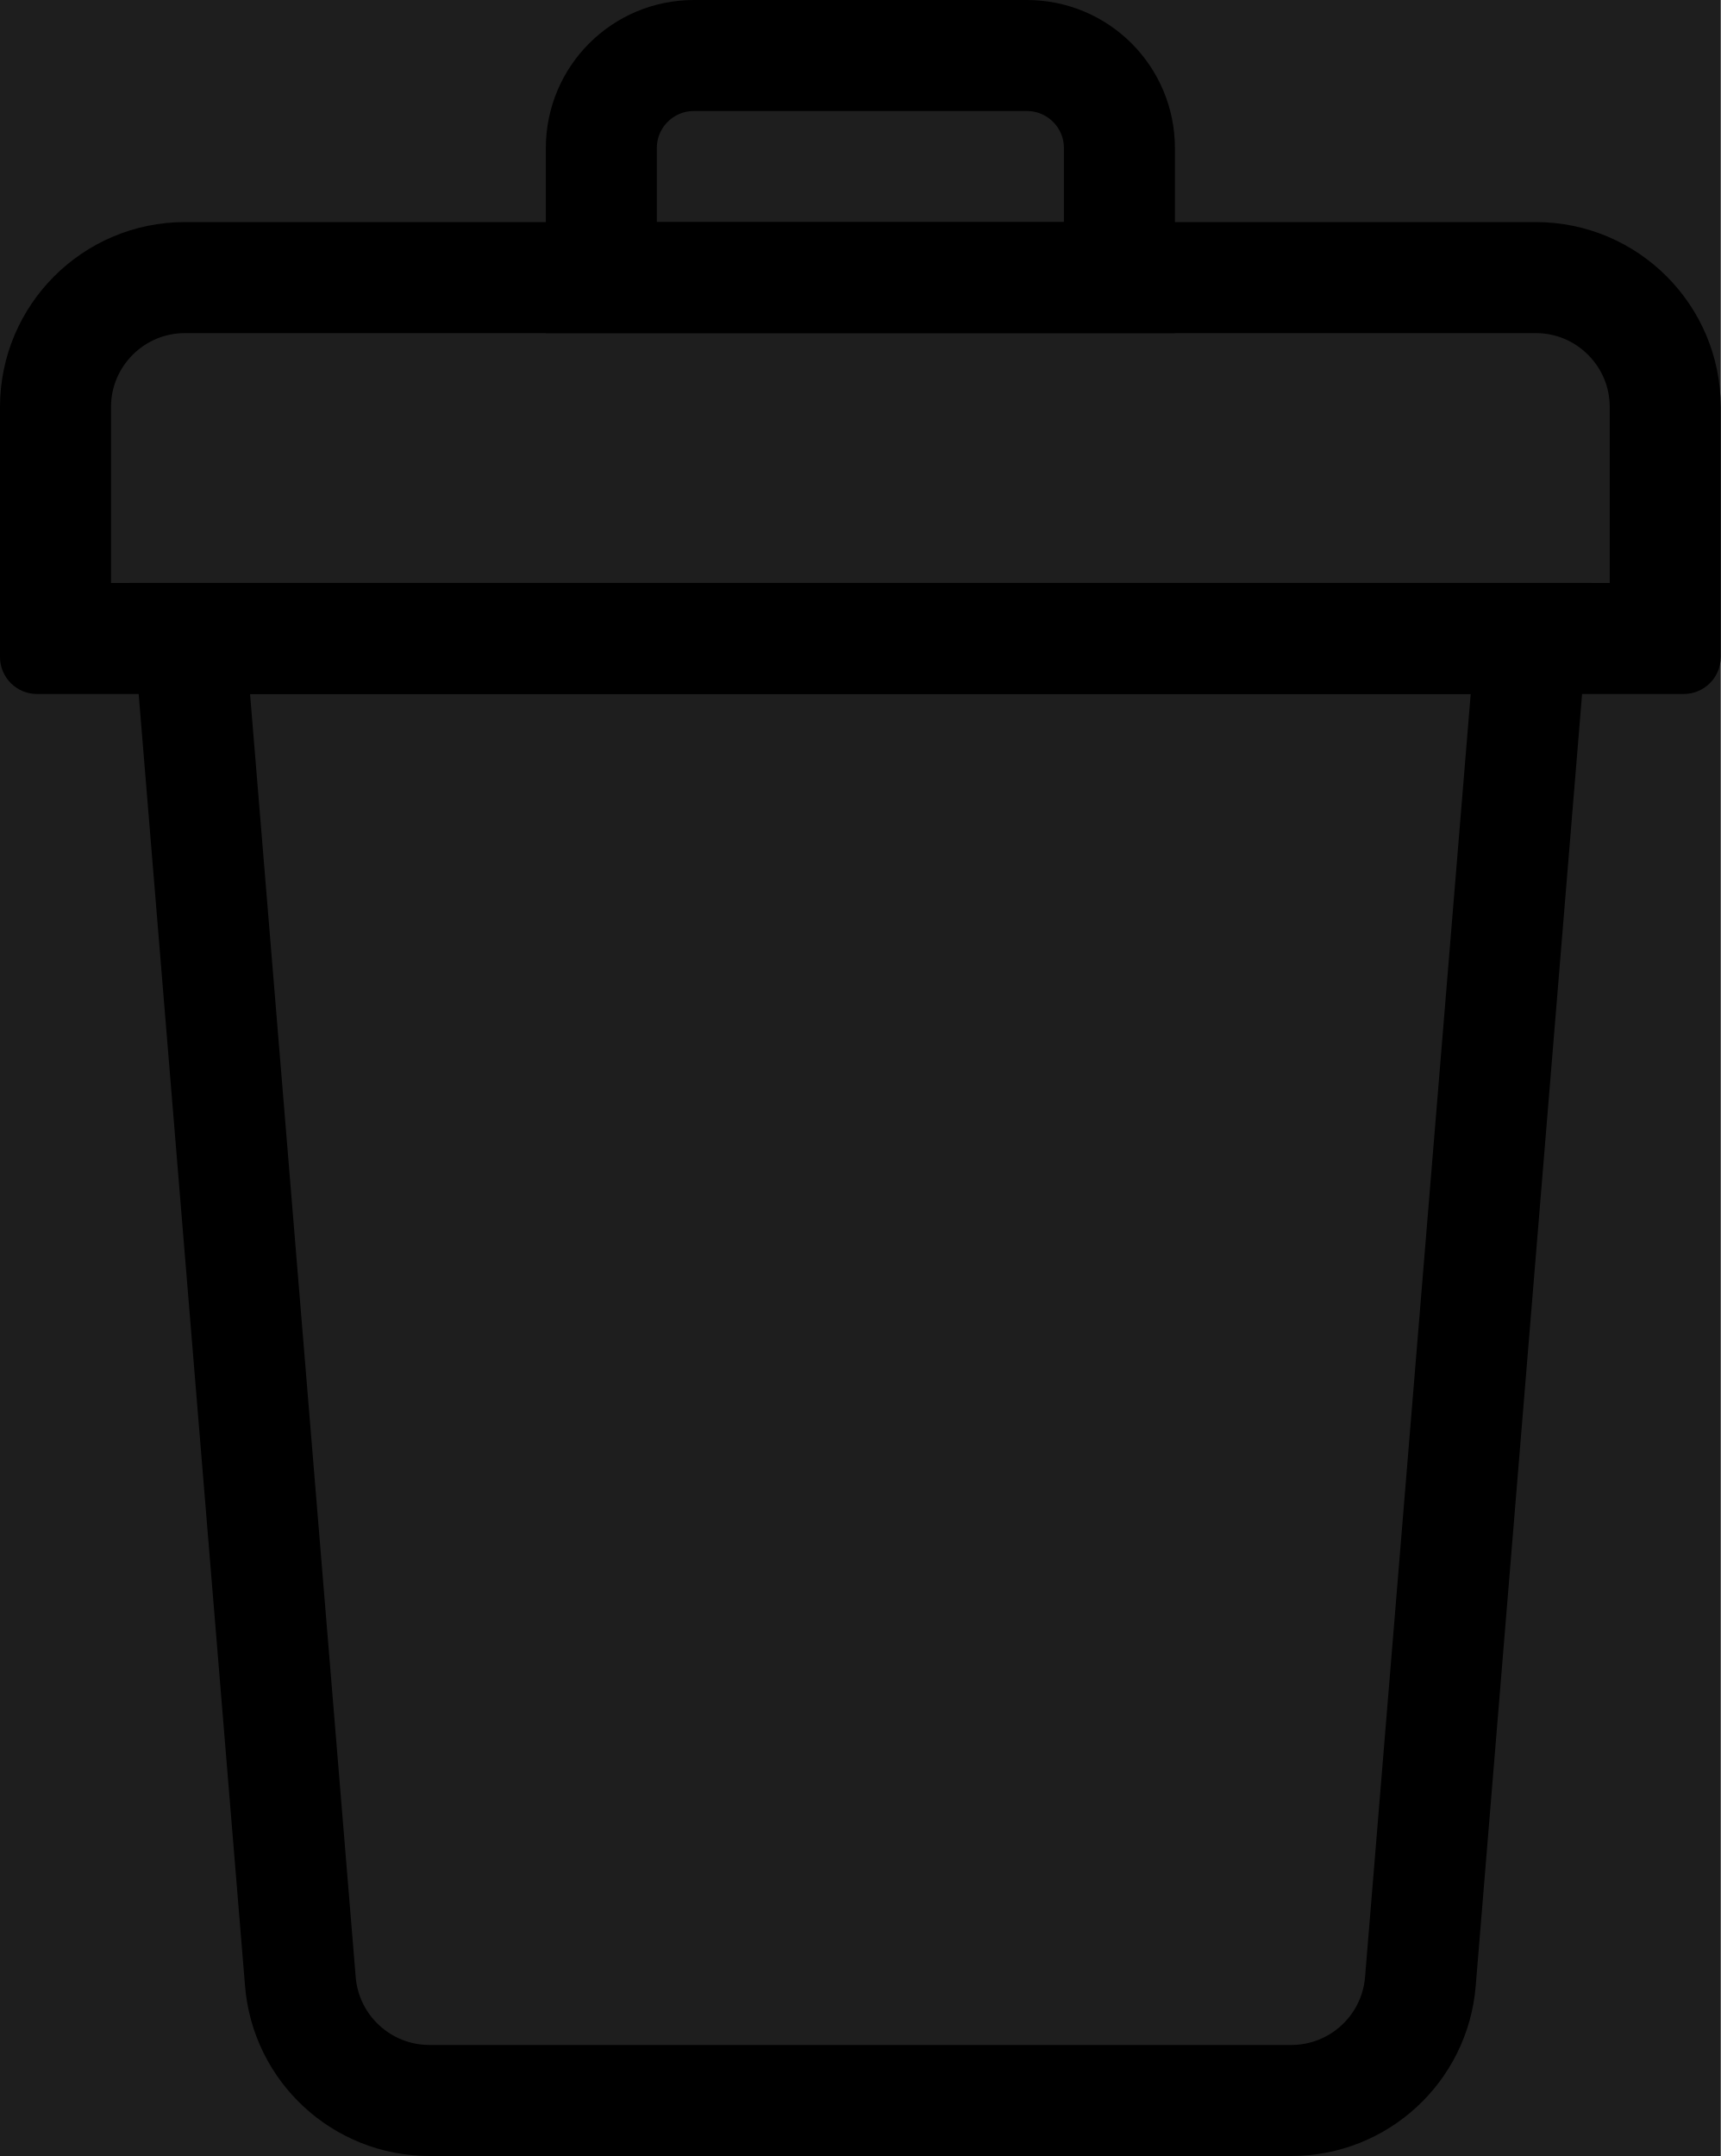
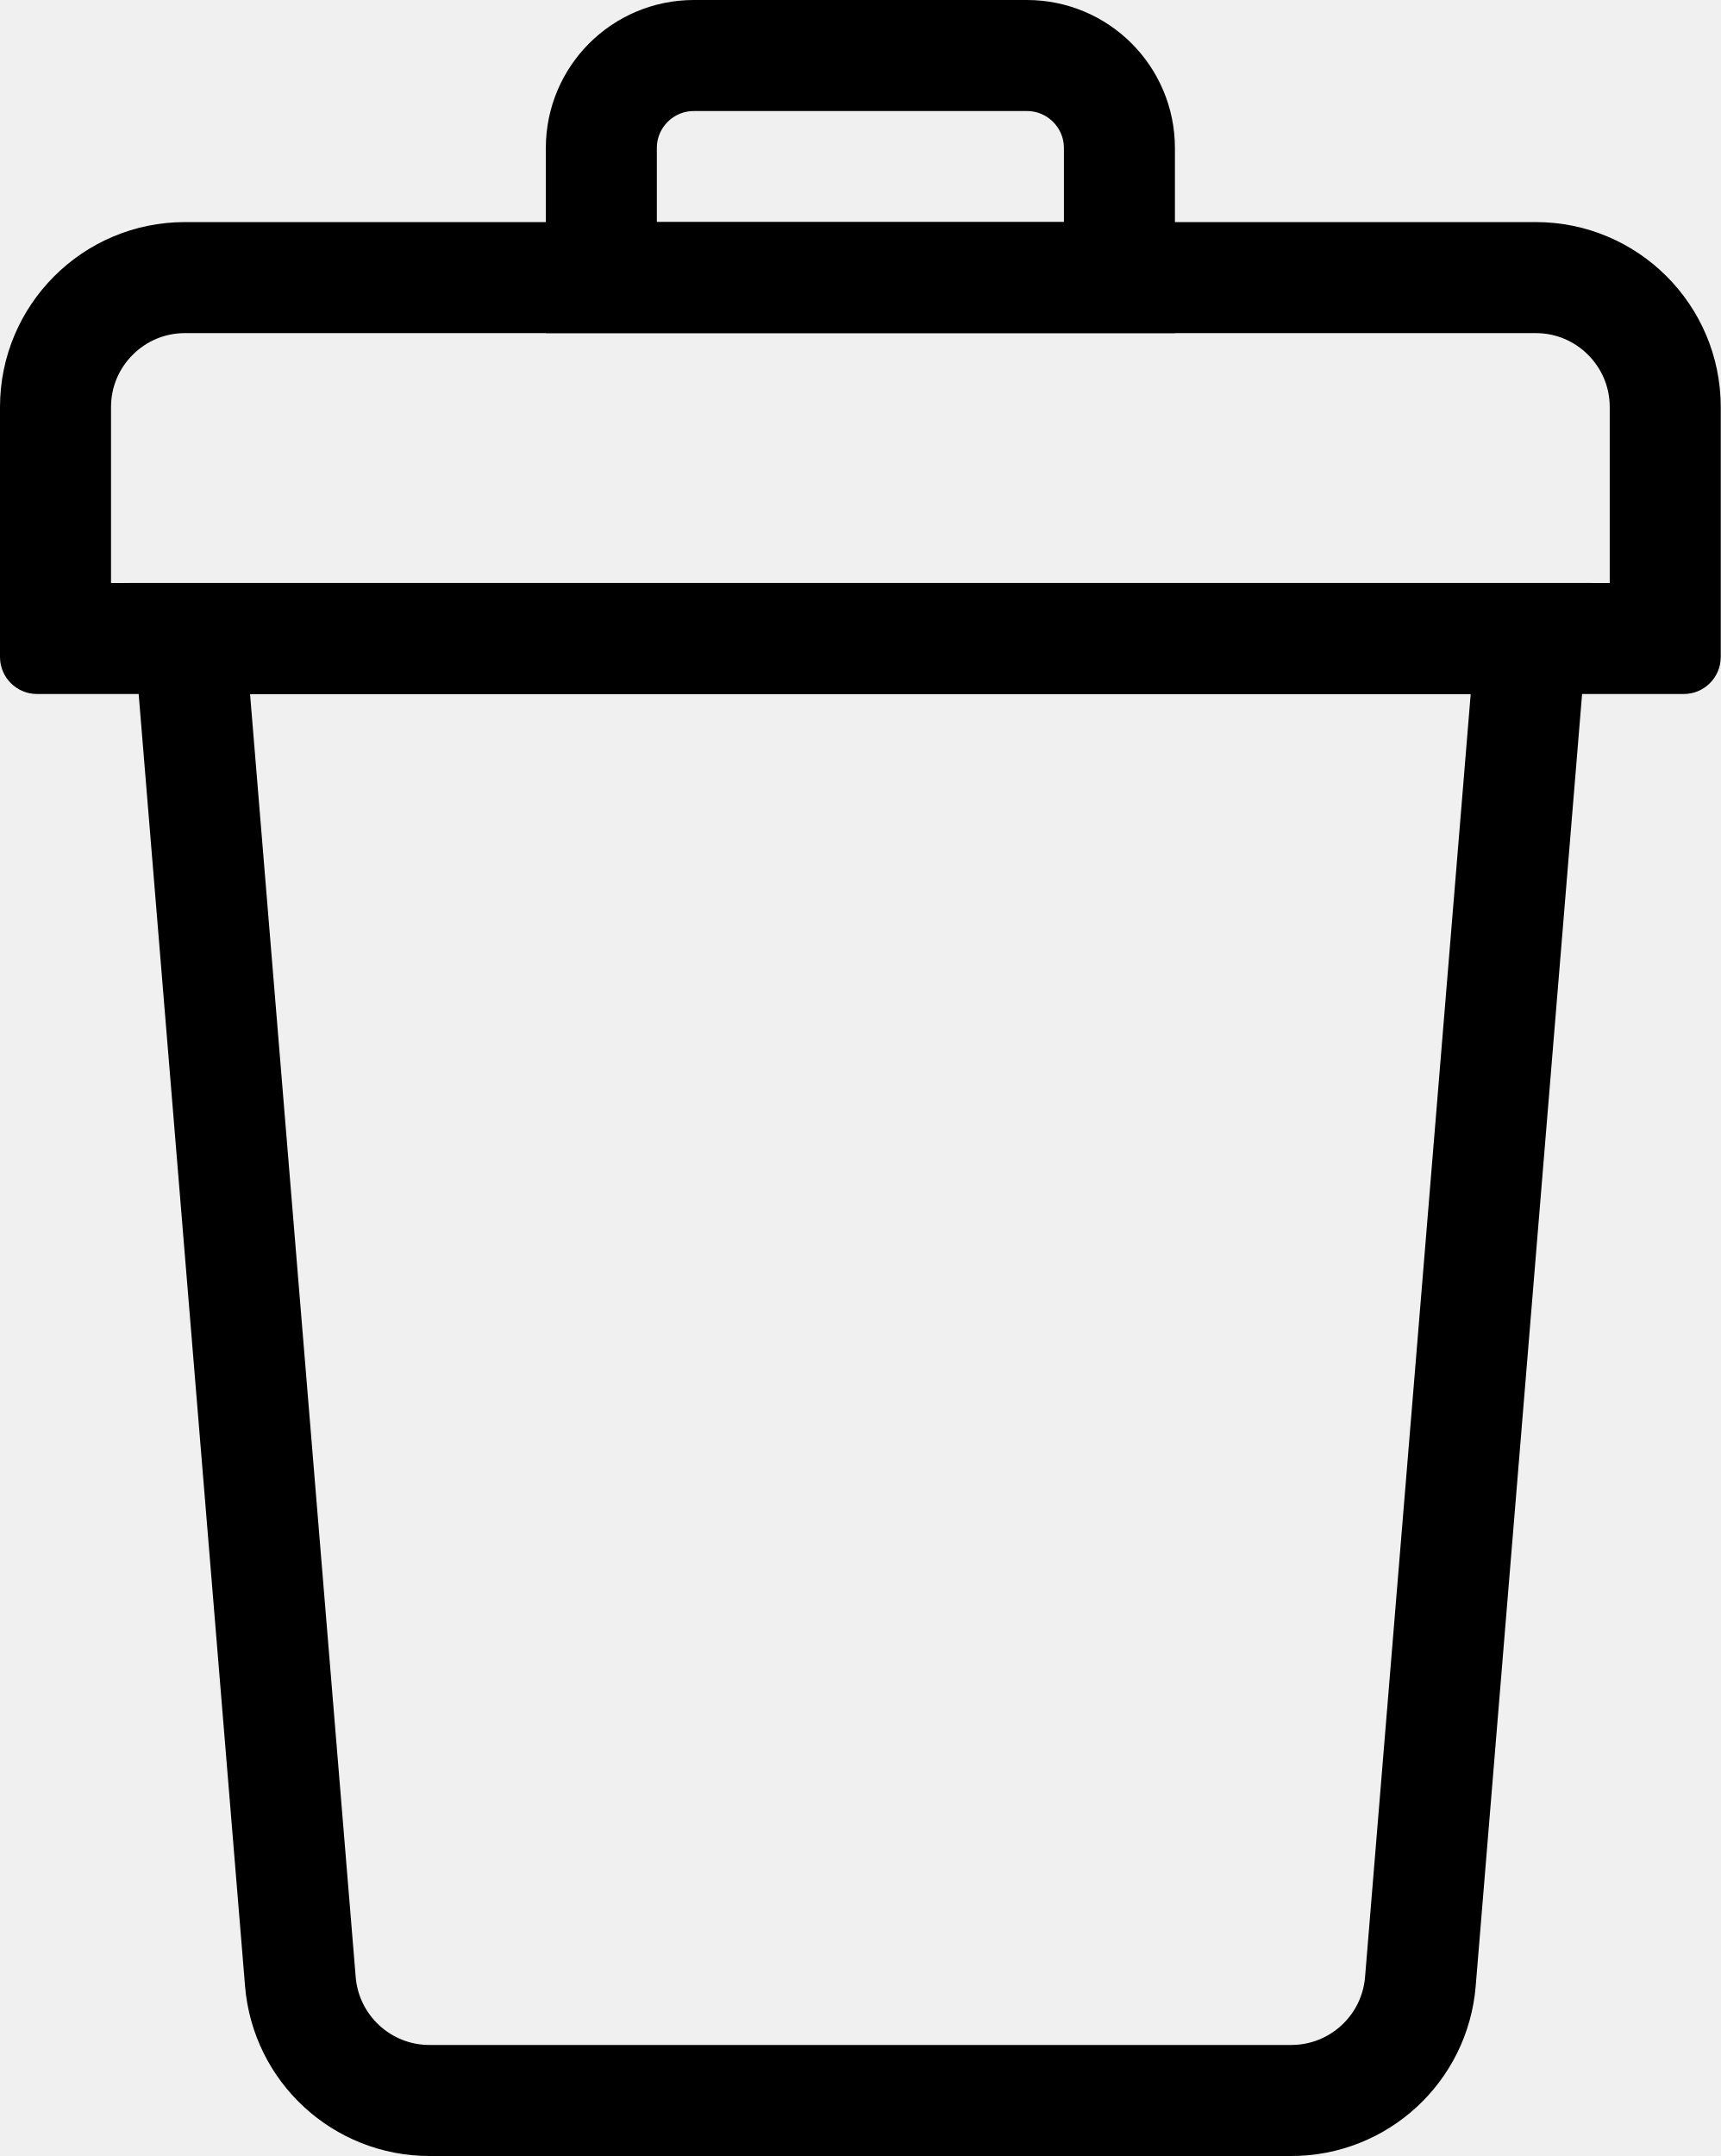
<svg xmlns="http://www.w3.org/2000/svg" width="186" height="233" viewBox="0 0 186 233" fill="none">
-   <rect width="186" height="233" fill="#1E1E1E" />
  <path d="M32.468 214.149L20.514 69H165.486L153.532 214.149C152.934 221.411 146.866 227 139.579 227H46.421C39.134 227 33.066 221.411 32.468 214.149Z" stroke="black" stroke-width="12" />
  <path d="M75 6H111C116.523 6 121 10.477 121 16V30H65V16C65 10.477 69.477 6 75 6Z" stroke="black" stroke-width="12" />
  <mask id="path-3-inside-1_0_1" fill="white">
    <path d="M0 44C0 32.954 8.954 24 20 24H166C177.046 24 186 32.954 186 44V71C186 73.209 184.209 75 182 75H4C1.791 75 0 73.209 0 71V44Z" />
  </mask>
  <path d="M0 44C0 32.954 8.954 24 20 24H166C177.046 24 186 32.954 186 44V71C186 73.209 184.209 75 182 75H4C1.791 75 0 73.209 0 71V44Z" stroke="black" stroke-width="24" mask="url(#path-3-inside-1_0_1)" />
</svg>
